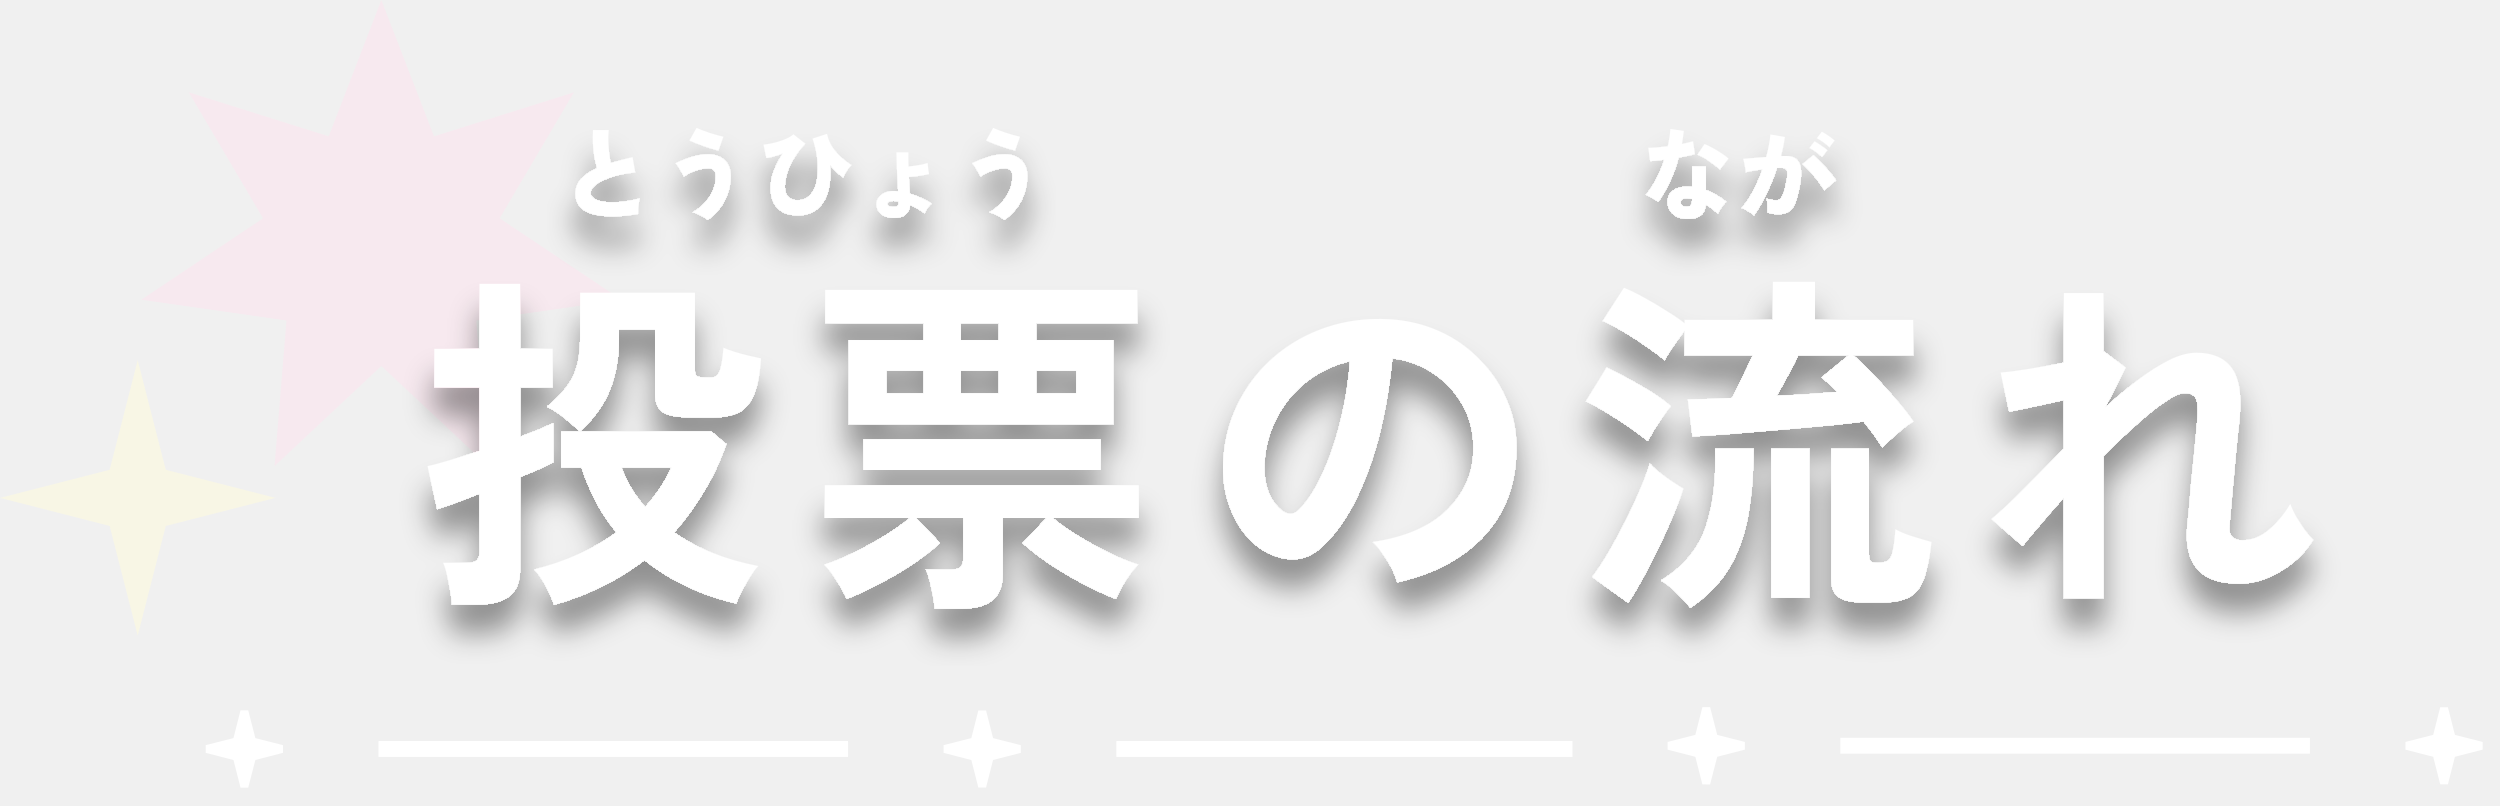
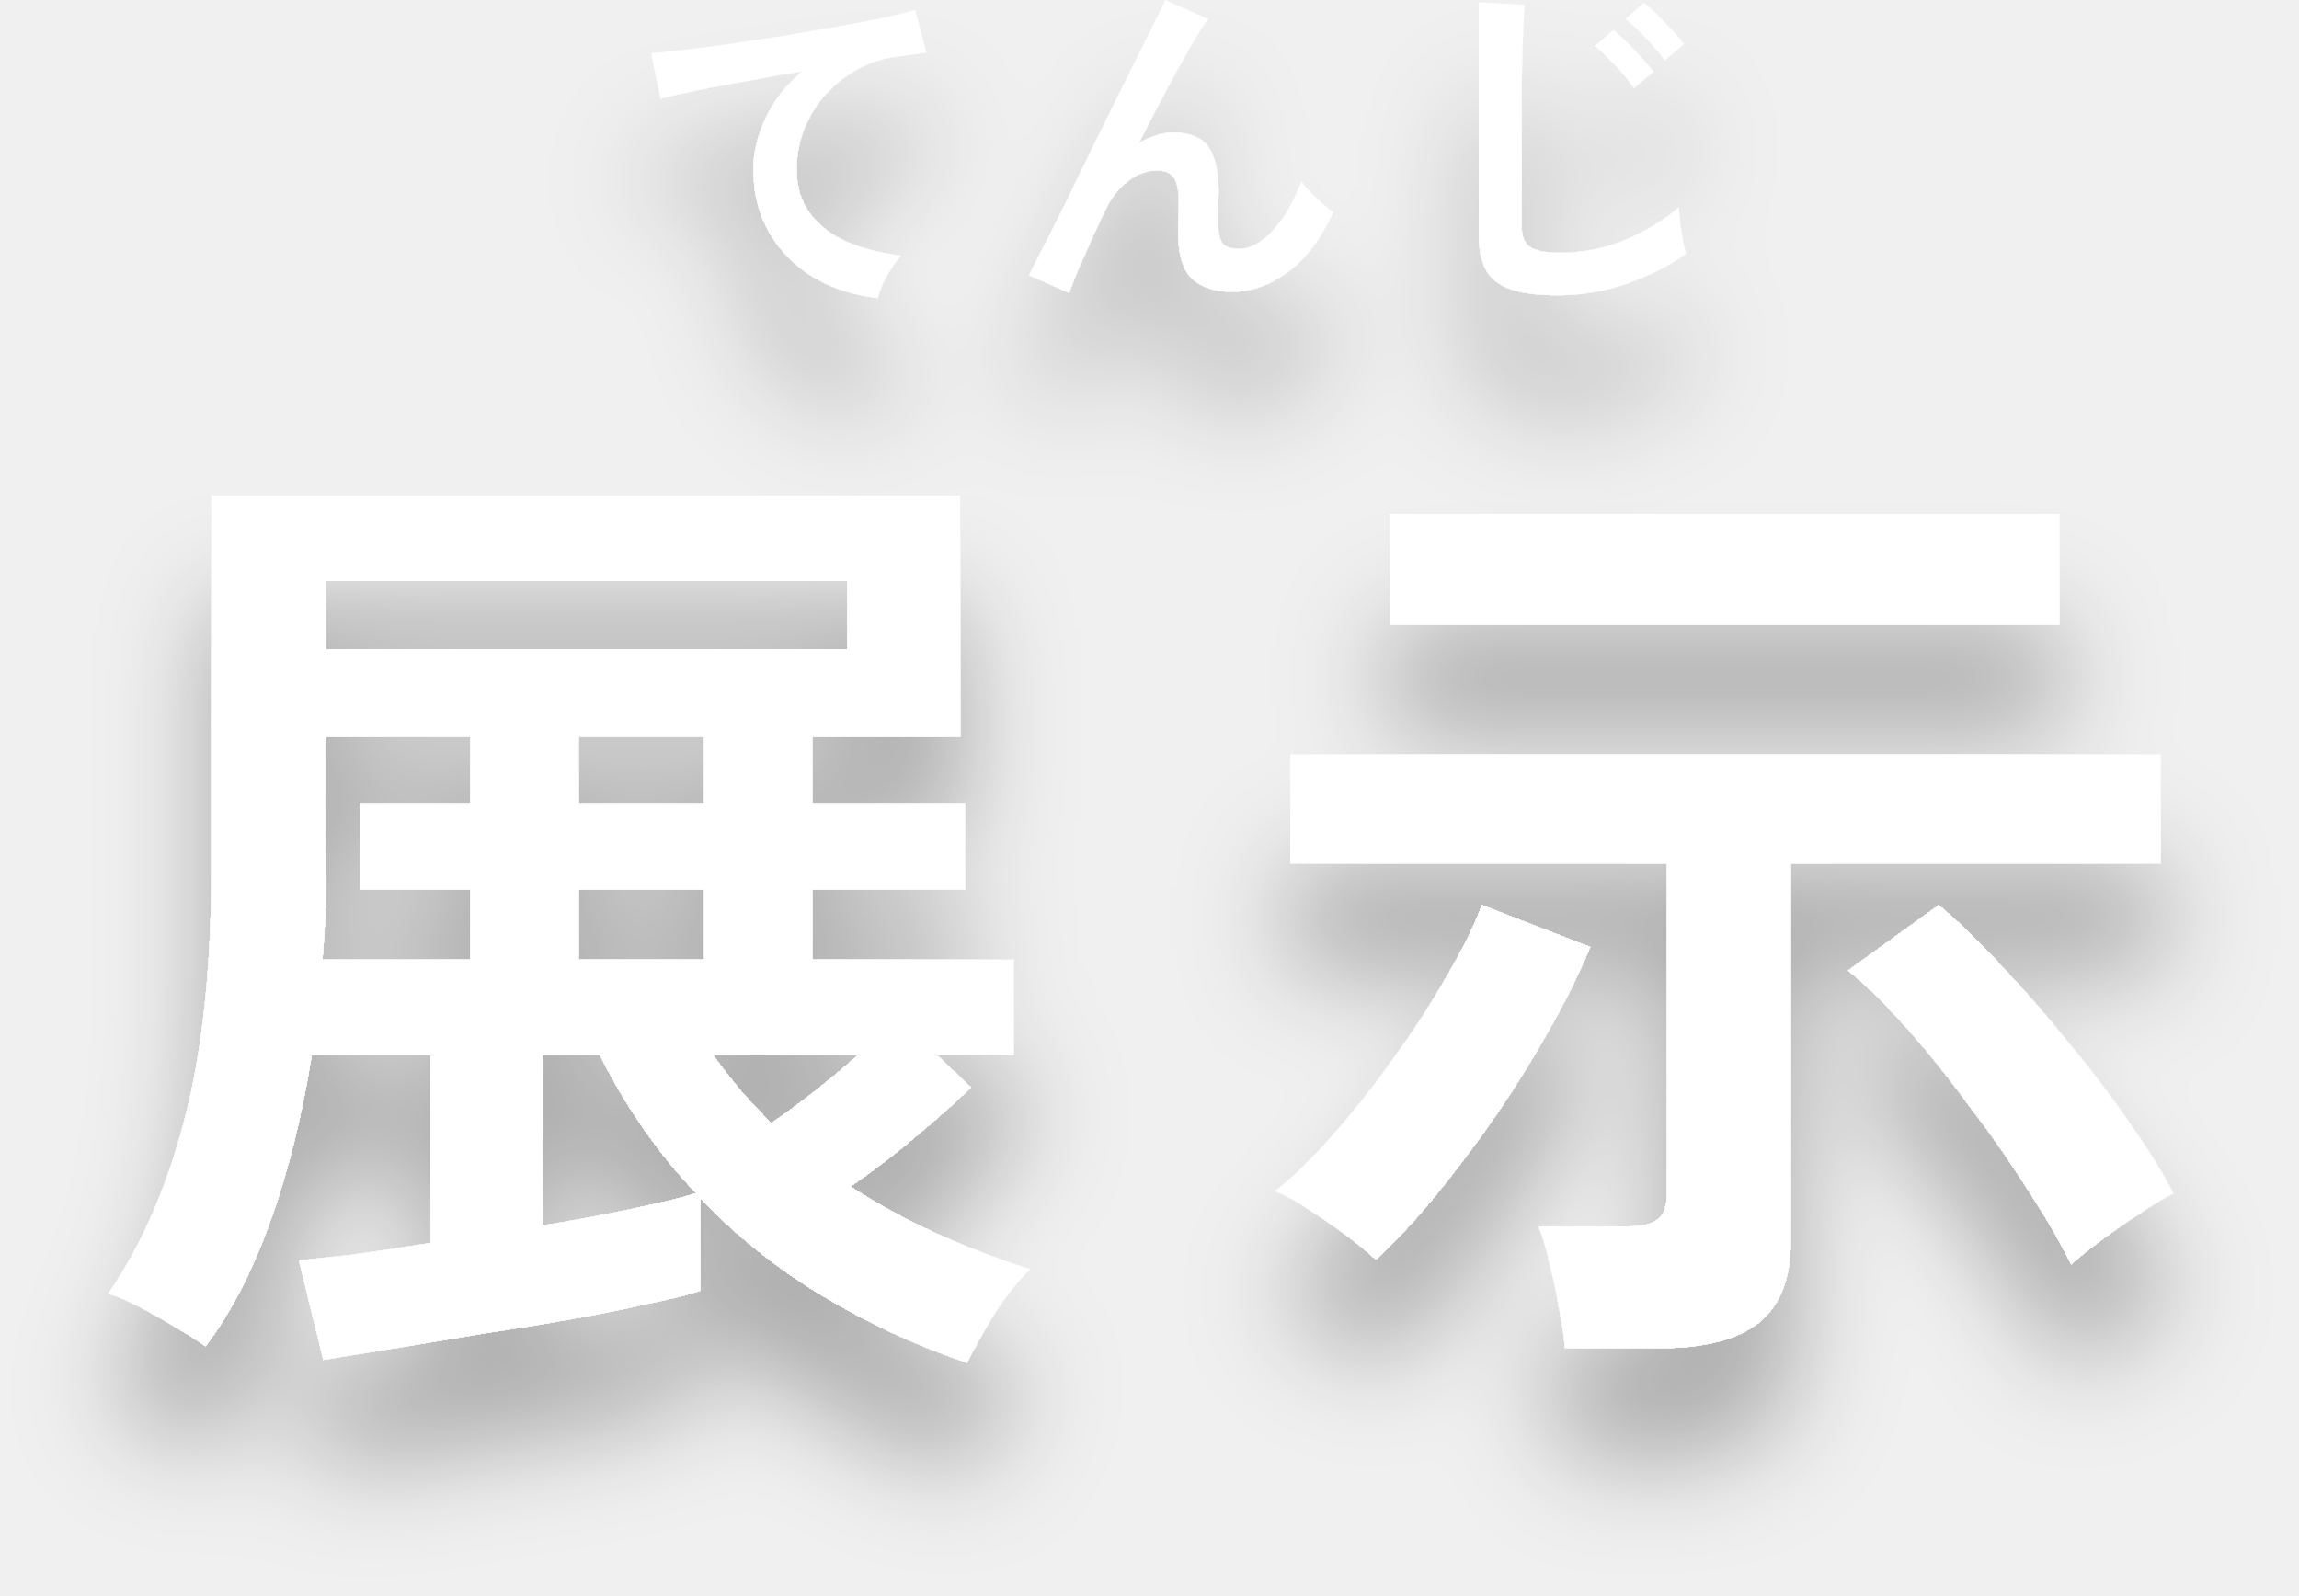
- <svg xmlns="http://www.w3.org/2000/svg" width="354" height="114" viewBox="0 0 354 114" fill="none">
-   <path d="M54 0L61.455 19.307L81.269 13.074L70.752 30.911L88 42.447L67.434 45.387L69.134 66L54 51.824L38.871 66L40.566 45.387L20 42.447L37.248 30.911L26.735 13.074L46.545 19.307L54 0Z" fill="#F7E9EF" />
-   <path d="M19.5 51L23.473 66.525L39 70.5L23.473 74.475L19.5 90L15.525 74.475L0 70.5L15.525 66.525L19.5 51Z" fill="#F8F6E5" />
+ <svg xmlns="http://www.w3.org/2000/svg" width="85" height="59" viewBox="0 0 85 59" fill="none">
  <g filter="url(#filter0_d_0_1)">
-     <path d="M78.45 85.65C78.217 84.883 77.817 83.983 77.25 82.95C76.717 81.95 76.183 81.183 75.65 80.65C80.217 79.45 84.1 77.7 87.3 75.4C86.167 74.033 85.183 72.567 84.35 71C83.55 69.433 82.883 67.833 82.35 66.2H79.45V61.1H82.1C81.533 60.533 80.833 59.917 80 59.25C79.2 58.583 78.35 58.033 77.45 57.6C78.517 56.7 79.4 55.817 80.1 54.95C80.8 54.083 81.317 53.083 81.65 51.95C81.983 50.783 82.15 49.317 82.15 47.55V41.45H98.4V52.4C98.4 52.8 98.483 53.083 98.65 53.25C98.85 53.383 99.233 53.45 99.8 53.45H100.7C101.233 53.45 101.617 53.183 101.85 52.65C102.117 52.117 102.317 50.983 102.45 49.25C102.817 49.417 103.317 49.6 103.95 49.8C104.583 50 105.25 50.183 105.95 50.35C106.65 50.517 107.25 50.65 107.75 50.75C107.583 53.15 107.217 54.95 106.65 56.15C106.083 57.317 105.333 58.1 104.4 58.5C103.5 58.9 102.4 59.1 101.1 59.1H97.85C95.917 59.1 94.583 58.85 93.85 58.35C93.117 57.817 92.75 56.983 92.75 55.85V46.65H87.65V47.95C87.65 50.683 87.217 53.117 86.35 55.25C85.483 57.383 84.067 59.333 82.1 61.1H100.7L102.85 62.9C101.983 65.333 100.917 67.583 99.65 69.65C98.417 71.717 97.017 73.633 95.45 75.4C98.717 77.667 102.683 79.25 107.35 80.15C106.983 80.55 106.583 81.083 106.15 81.75C105.75 82.417 105.367 83.083 105 83.75C104.667 84.417 104.417 84.983 104.25 85.45C101.65 84.85 99.267 84.017 97.1 82.95C94.933 81.917 92.983 80.7 91.25 79.3C89.417 80.733 87.433 81.967 85.3 83C83.167 84.067 80.883 84.95 78.45 85.65ZM64 85.6C63.967 85.067 63.883 84.417 63.75 83.65C63.617 82.883 63.467 82.133 63.3 81.4C63.133 80.667 62.95 80.1 62.75 79.7H66.05C66.717 79.7 67.183 79.6 67.45 79.4C67.75 79.167 67.9 78.733 67.9 78.1V69.9C66.567 70.433 65.35 70.9 64.25 71.3C63.15 71.667 62.367 71.933 61.9 72.1L60.55 66C61.383 65.833 62.45 65.55 63.75 65.15C65.083 64.75 66.467 64.317 67.9 63.85V54.85H61.5V49.4H67.9V40.2H73.65V49.4H78.25V54.85H73.65V61.85C74.617 61.483 75.517 61.133 76.35 60.8C77.183 60.433 77.85 60.133 78.35 59.9V65.45C77.95 65.683 77.333 65.983 76.5 66.35C75.667 66.717 74.717 67.117 73.65 67.55V80.65C73.65 82.383 73.15 83.633 72.15 84.4C71.183 85.2 69.683 85.6 67.65 85.6H64ZM91.35 71.8C92.883 70.133 94.133 68.267 95.1 66.2H88C88.733 68.233 89.85 70.1 91.35 71.8ZM120.2 60.05V48.15H130.8V45.75H116.85V41.05H161.05V45.75H146.7V48.15H157.65V60.05H120.2ZM132.35 86.2C132.317 85.7 132.233 85.083 132.1 84.35C131.967 83.65 131.817 82.95 131.65 82.25C131.483 81.583 131.3 81.05 131.1 80.65H134.55C135.217 80.65 135.683 80.55 135.95 80.35C136.25 80.117 136.4 79.683 136.4 79.05V73.35H129.7L133.1 76.9C132 77.9 130.7 78.9 129.2 79.9C127.7 80.9 126.133 81.817 124.5 82.65C122.9 83.517 121.367 84.233 119.9 84.8C119.567 84.033 119.083 83.167 118.45 82.2C117.85 81.233 117.267 80.483 116.7 79.95C118 79.55 119.4 78.983 120.9 78.25C122.433 77.517 123.9 76.717 125.3 75.85C126.7 74.983 127.883 74.15 128.85 73.35H116.8V68.7H161.25V73.35H149.05C150.017 74.15 151.2 74.983 152.6 75.85C154 76.717 155.45 77.517 156.95 78.25C158.483 78.983 159.9 79.55 161.2 79.95C160.633 80.483 160.033 81.233 159.4 82.2C158.8 83.167 158.333 84.033 158 84.8C156.533 84.233 154.983 83.517 153.35 82.65C151.75 81.817 150.2 80.9 148.7 79.9C147.2 78.9 145.9 77.9 144.8 76.9L148.2 73.35H142V81.25C142 82.983 141.5 84.233 140.5 85C139.533 85.8 138.05 86.2 136.05 86.2H132.35ZM122.25 66.55V62.2H155.85V66.55H122.25ZM146.7 55.7H152.4V52.5H146.7V55.7ZM136.05 55.7H141.45V52.5H136.05V55.7ZM125.5 55.7H130.8V52.5H125.5V55.7ZM136.05 48.15H141.45V45.75H136.05V48.15ZM197.85 82.45C197.717 81.917 197.467 81.283 197.1 80.55C196.733 79.817 196.3 79.117 195.8 78.45C195.333 77.75 194.867 77.183 194.4 76.75C198.967 76.05 202.433 74.567 204.8 72.3C207.2 70 208.467 67.3 208.6 64.2C208.733 61.733 208.283 59.533 207.25 57.6C206.217 55.667 204.8 54.1 203 52.9C201.233 51.7 199.283 50.983 197.15 50.75C196.883 53.85 196.383 57.017 195.65 60.25C194.917 63.483 193.917 66.517 192.65 69.35C191.417 72.183 189.9 74.583 188.1 76.55C186.733 78.017 185.4 78.867 184.1 79.1C182.833 79.333 181.483 79.15 180.05 78.55C178.65 77.95 177.417 77 176.35 75.7C175.283 74.4 174.467 72.867 173.9 71.1C173.333 69.3 173.1 67.383 173.2 65.35C173.367 62.317 174.083 59.55 175.35 57.05C176.617 54.517 178.317 52.333 180.45 50.5C182.583 48.667 185.033 47.283 187.8 46.35C190.567 45.417 193.517 45.033 196.65 45.2C199.183 45.333 201.567 45.9 203.8 46.9C206.033 47.9 207.983 49.283 209.65 51.05C211.35 52.783 212.65 54.8 213.55 57.1C214.483 59.4 214.867 61.917 214.7 64.65C214.467 69.217 212.867 73.05 209.9 76.15C206.933 79.217 202.917 81.317 197.85 82.45ZM181.6 72.35C181.967 72.617 182.35 72.75 182.75 72.75C183.15 72.75 183.55 72.55 183.95 72.15C185.15 70.95 186.25 69.25 187.25 67.05C188.283 64.85 189.133 62.367 189.8 59.6C190.5 56.833 190.95 54.017 191.15 51.15C188.85 51.683 186.8 52.65 185 54.05C183.233 55.45 181.833 57.15 180.8 59.15C179.767 61.117 179.183 63.283 179.05 65.65C178.983 67.217 179.183 68.583 179.65 69.75C180.15 70.883 180.8 71.75 181.6 72.35ZM266.55 63.35C265.883 62.283 265 61.067 263.9 59.7C262.767 59.833 261.317 60 259.55 60.2C257.817 60.367 255.95 60.533 253.95 60.7C251.95 60.867 249.983 61.033 248.05 61.2C246.15 61.367 244.45 61.5 242.95 61.6C241.45 61.7 240.35 61.767 239.65 61.8L239 56.55C239.667 56.55 240.533 56.533 241.6 56.5C242.7 56.467 243.917 56.417 245.25 56.35C245.717 55.45 246.217 54.45 246.75 53.35C247.317 52.25 247.8 51.233 248.2 50.3H238.55V46.8C238.117 47.4 237.583 48.133 236.95 49C236.35 49.867 235.933 50.533 235.7 51C235.1 50.467 234.267 49.833 233.2 49.1C232.167 48.367 231.083 47.667 229.95 47C228.817 46.333 227.817 45.817 226.95 45.45L229.95 40.75C230.783 41.083 231.733 41.55 232.8 42.15C233.9 42.75 234.967 43.383 236 44.05C237.033 44.683 237.883 45.267 238.55 45.8V45.3H251.05V39.9H257V45.3H270.9V50.3H262.4C263.333 51.1 264.333 52.067 265.4 53.2C266.5 54.333 267.55 55.483 268.55 56.65C269.55 57.783 270.35 58.8 270.95 59.7C270.317 60.033 269.567 60.583 268.7 61.35C267.833 62.083 267.117 62.75 266.55 63.35ZM263.8 85.3C262.2 85.3 261.05 85.05 260.35 84.55C259.65 84.083 259.3 83.2 259.3 81.9V63.55H264.65V78.6C264.65 79.033 264.733 79.333 264.9 79.5C265.067 79.633 265.367 79.7 265.8 79.7C266.467 79.7 266.967 79.6 267.3 79.4C267.633 79.2 267.867 78.767 268 78.1C268.167 77.4 268.3 76.35 268.4 74.95C268.967 75.283 269.767 75.617 270.8 75.95C271.867 76.283 272.767 76.55 273.5 76.75C273.233 79.017 272.867 80.767 272.4 82C271.933 83.233 271.25 84.083 270.35 84.55C269.45 85.05 268.2 85.3 266.6 85.3H263.8ZM239.35 86.05C238.817 85.383 238.167 84.683 237.4 83.95C236.667 83.217 235.933 82.633 235.2 82.2C238.333 80.267 240.433 77.767 241.5 74.7C242.567 71.6 243.017 67.883 242.85 63.55H248.3C248.3 67.183 248.033 70.417 247.5 73.25C246.967 76.05 246.05 78.5 244.75 80.6C243.45 82.7 241.65 84.517 239.35 86.05ZM250.8 84.65V63.55H256.2V84.65H250.8ZM230.55 85.35L225.45 81.7C226.217 80.7 227 79.517 227.8 78.15C228.6 76.783 229.367 75.367 230.1 73.9C230.867 72.4 231.55 70.933 232.15 69.5C232.783 68.067 233.267 66.783 233.6 65.65C233.867 65.95 234.283 66.333 234.85 66.8C235.45 67.267 236.067 67.717 236.7 68.15C237.367 68.583 237.917 68.933 238.35 69.2C237.983 70.367 237.483 71.683 236.85 73.15C236.25 74.583 235.583 76.05 234.85 77.55C234.117 79.05 233.383 80.483 232.65 81.85C231.917 83.183 231.217 84.35 230.55 85.35ZM233.3 62.45C232.7 61.917 231.867 61.283 230.8 60.55C229.767 59.817 228.683 59.117 227.55 58.45C226.417 57.75 225.417 57.217 224.55 56.85L227.5 52.05C228.967 52.75 230.567 53.6 232.3 54.6C234.033 55.567 235.467 56.533 236.6 57.5C236.333 57.8 235.967 58.283 235.5 58.95C235.067 59.583 234.633 60.233 234.2 60.9C233.8 61.567 233.5 62.083 233.3 62.45ZM251.55 56.05C253.117 55.983 254.633 55.9 256.1 55.8C257.567 55.7 258.917 55.6 260.15 55.5C259.35 54.667 258.617 53.983 257.95 53.45L261.8 50.3H254.65C254.317 51.033 253.85 51.933 253.25 53C252.683 54.067 252.117 55.083 251.55 56.05ZM292.25 84.7V70.45C291.017 71.817 289.883 73.117 288.85 74.35C287.817 75.55 287 76.533 286.4 77.3L282 73.5C283.4 72.333 284.967 70.867 286.7 69.1C288.467 67.3 290.317 65.433 292.25 63.5V56.65C290.783 56.983 289.333 57.3 287.9 57.6C286.5 57.9 285.367 58.133 284.5 58.3L283.3 52.75C284.267 52.683 285.583 52.517 287.25 52.25C288.95 51.983 290.617 51.683 292.25 51.35V41.5H297.85V49.85L297.95 49.8L301 52.05L298.1 57.7C299.667 56.267 301.217 54.967 302.75 53.8C304.283 52.633 305.75 51.7 307.15 51C308.55 50.3 309.833 49.95 311 49.95C313.3 49.95 314.967 50.667 316 52.1C317.033 53.5 317.417 55.767 317.15 58.9C317.117 59.433 317.033 60.233 316.9 61.3C316.8 62.333 316.683 63.5 316.55 64.8C316.45 66.1 316.333 67.4 316.2 68.7C316.1 69.967 316 71.117 315.9 72.15C315.8 73.15 315.733 73.883 315.7 74.35C315.533 75.783 316.133 76.5 317.5 76.5C318.867 76.5 320.133 76 321.3 75C322.467 74 323.467 72.783 324.3 71.35C324.467 71.817 324.733 72.4 325.1 73.1C325.5 73.767 325.917 74.417 326.35 75.05C326.817 75.65 327.217 76.117 327.55 76.45C326.783 77.683 325.817 78.767 324.65 79.7C323.483 80.633 322.233 81.367 320.9 81.9C319.6 82.4 318.317 82.65 317.05 82.65C311.683 82.65 309.233 79.95 309.7 74.55C309.767 74.017 309.85 73.217 309.95 72.15C310.05 71.05 310.15 69.85 310.25 68.55C310.383 67.217 310.517 65.9 310.65 64.6C310.783 63.267 310.9 62.083 311 61.05C311.1 59.983 311.167 59.217 311.2 58.75C311.267 57.617 311.167 56.817 310.9 56.35C310.633 55.883 310.117 55.65 309.35 55.65C308.683 55.65 307.75 56.067 306.55 56.9C305.35 57.7 304 58.783 302.5 60.15C301 61.483 299.45 62.95 297.85 64.55V84.7H292.25Z" fill="white" />
+     <path d="M32.457 11.024C31.556 10.92 30.758 10.66 30.065 10.244C29.372 9.819 28.83 9.269 28.44 8.593C28.05 7.908 27.855 7.133 27.855 6.266C27.855 5.642 28.007 5.009 28.31 4.368C28.613 3.718 29.06 3.142 29.649 2.639C28.956 2.752 28.267 2.873 27.582 3.003C26.897 3.124 26.273 3.241 25.71 3.354C25.155 3.467 24.726 3.566 24.423 3.653L24.072 1.963C24.358 1.946 24.752 1.907 25.255 1.846C25.766 1.785 26.338 1.712 26.971 1.625C27.612 1.53 28.271 1.43 28.947 1.326C29.632 1.213 30.29 1.101 30.923 0.988C31.564 0.875 32.136 0.767 32.639 0.663C33.15 0.55 33.549 0.451 33.835 0.364L34.251 1.95C34.121 1.959 33.956 1.98 33.757 2.015C33.566 2.041 33.345 2.071 33.094 2.106C32.626 2.167 32.171 2.314 31.729 2.548C31.296 2.782 30.906 3.085 30.559 3.458C30.221 3.822 29.952 4.242 29.753 4.719C29.554 5.196 29.454 5.711 29.454 6.266C29.454 6.925 29.623 7.475 29.961 7.917C30.299 8.359 30.758 8.706 31.339 8.957C31.928 9.2 32.587 9.364 33.315 9.451C33.185 9.59 33.059 9.759 32.938 9.958C32.817 10.149 32.713 10.339 32.626 10.53C32.539 10.729 32.483 10.894 32.457 11.024ZM39.529 10.829L38.047 10.179C38.134 10.014 38.277 9.733 38.476 9.334C38.684 8.927 38.927 8.446 39.204 7.891C39.481 7.336 39.772 6.743 40.075 6.11C40.387 5.469 40.699 4.832 41.011 4.199C41.332 3.558 41.631 2.955 41.908 2.392C42.185 1.829 42.428 1.339 42.636 0.923C42.844 0.498 42.996 0.191 43.091 8.96454e-05L44.664 0.702C44.491 0.945 44.265 1.304 43.988 1.781C43.711 2.258 43.407 2.804 43.078 3.419C42.757 4.026 42.428 4.658 42.09 5.317C42.289 5.187 42.497 5.087 42.714 5.018C42.931 4.94 43.147 4.901 43.364 4.901C43.988 4.901 44.426 5.079 44.677 5.434C44.928 5.789 45.054 6.34 45.054 7.085C45.054 7.198 45.05 7.358 45.041 7.566C45.032 7.765 45.028 7.926 45.028 8.047C45.028 8.524 45.08 8.836 45.184 8.983C45.288 9.13 45.496 9.204 45.808 9.204C46.233 9.204 46.653 8.974 47.069 8.515C47.494 8.056 47.84 7.453 48.109 6.708C48.256 6.899 48.447 7.107 48.681 7.332C48.924 7.557 49.127 7.731 49.292 7.852C48.841 8.84 48.282 9.577 47.615 10.062C46.956 10.547 46.272 10.79 45.561 10.79C44.928 10.79 44.434 10.63 44.079 10.309C43.732 9.988 43.559 9.399 43.559 8.541C43.559 8.428 43.563 8.264 43.572 8.047C43.581 7.83 43.585 7.653 43.585 7.514C43.585 7.055 43.524 6.738 43.403 6.565C43.282 6.392 43.074 6.305 42.779 6.305C42.389 6.305 42.021 6.444 41.674 6.721C41.336 6.99 41.063 7.345 40.855 7.787C40.534 8.463 40.257 9.07 40.023 9.607C39.789 10.136 39.624 10.543 39.529 10.829ZM57.586 10.92C56.893 10.92 56.329 10.851 55.896 10.712C55.471 10.573 55.159 10.339 54.96 10.01C54.769 9.681 54.674 9.234 54.674 8.671V0.078L56.377 0.182C56.36 0.329 56.342 0.576 56.325 0.923C56.308 1.27 56.295 1.642 56.286 2.041C56.277 2.362 56.269 2.713 56.26 3.094C56.26 3.475 56.26 3.896 56.26 4.355V8.359C56.26 8.74 56.364 9 56.572 9.139C56.789 9.278 57.161 9.347 57.69 9.347C58.539 9.347 59.341 9.187 60.095 8.866C60.858 8.545 61.516 8.147 62.071 7.67C62.08 7.835 62.097 8.034 62.123 8.268C62.158 8.493 62.192 8.71 62.227 8.918C62.27 9.117 62.305 9.273 62.331 9.386C61.707 9.837 60.979 10.205 60.147 10.491C59.324 10.777 58.47 10.92 57.586 10.92ZM60.407 3.263C60.234 2.994 60.004 2.713 59.718 2.418C59.441 2.123 59.189 1.885 58.964 1.703L59.653 1.105C59.783 1.209 59.943 1.356 60.134 1.547C60.333 1.738 60.524 1.937 60.706 2.145C60.888 2.344 61.031 2.513 61.135 2.652L60.407 3.263ZM61.551 2.236C61.369 1.976 61.135 1.699 60.849 1.404C60.572 1.109 60.32 0.875 60.095 0.702L60.771 0.104C60.91 0.199 61.074 0.342 61.265 0.533C61.456 0.724 61.642 0.919 61.824 1.118C62.015 1.317 62.162 1.486 62.266 1.625L61.551 2.236Z" fill="white" />
  </g>
-   <path d="M242.616 104.2L242.699 104.522L243.021 104.604L246.936 105.602L243.02 106.616L242.699 106.699L242.616 107.02L241.602 110.936L240.604 107.021L240.522 106.699L240.2 106.616L236.27 105.603L240.198 104.605L240.522 104.522L240.605 104.198L241.603 100.27L242.616 104.2Z" fill="white" stroke="white" stroke-width="1.125" />
-   <path d="M347.072 104.198L347.155 104.522L347.479 104.605L351.407 105.603L347.477 106.616L347.155 106.699L347.072 107.021L346.079 110.919L345.085 107.021L345.002 106.699L344.68 106.616L340.75 105.603L344.678 104.605L345.002 104.522L345.085 104.198L346.079 100.285L347.072 104.198Z" fill="white" stroke="white" stroke-width="1.125" />
-   <path d="M260.595 105.598H327.082" stroke="white" stroke-width="2.25" stroke-miterlimit="10" />
-   <path d="M35.616 104.656L35.699 104.978L36.022 105.06L39.935 106.057L36.02 107.072L35.699 107.155L35.616 107.475L34.602 111.391L33.605 107.477L33.523 107.155L33.2 107.072L29.27 106.058L33.198 105.061L33.523 104.978L33.605 104.654L34.602 100.725L35.616 104.656Z" fill="white" stroke="white" stroke-width="1.125" />
-   <path d="M140.072 104.655L140.155 104.979L140.479 105.062L144.407 106.059L140.477 107.073L140.155 107.156L140.072 107.478L139.079 111.375L138.085 107.478L138.002 107.156L137.68 107.073L133.75 106.059L137.678 105.062L138.002 104.979L138.085 104.655L139.079 100.741L140.072 104.655Z" fill="white" stroke="white" stroke-width="1.125" />
-   <path d="M158.075 106.055H222.663" stroke="white" stroke-width="2.25" stroke-miterlimit="10" />
-   <path d="M53.595 106.055H120.082" stroke="white" stroke-width="2.25" stroke-miterlimit="10" />
  <g filter="url(#filter1_d_0_1)">
-     <path d="M90.34 30.308C89.416 30.467 88.52 30.569 87.652 30.616C86.784 30.663 85.977 30.644 85.23 30.56C84.483 30.476 83.83 30.313 83.27 30.07C82.71 29.827 82.271 29.491 81.954 29.062C81.637 28.633 81.478 28.101 81.478 27.466C81.478 26.607 81.749 25.889 82.29 25.31C82.841 24.731 83.597 24.232 84.558 23.812C84.418 23.392 84.292 22.883 84.18 22.286C84.077 21.689 84.007 21.054 83.97 20.382C83.933 19.71 83.933 19.057 83.97 18.422H86.196C86.14 18.907 86.117 19.435 86.126 20.004C86.145 20.573 86.187 21.133 86.252 21.684C86.317 22.225 86.392 22.697 86.476 23.098C86.943 22.949 87.433 22.809 87.946 22.678C88.469 22.538 89.01 22.398 89.57 22.258L89.934 24.414C89.141 24.489 88.366 24.615 87.61 24.792C86.863 24.969 86.187 25.189 85.58 25.45C84.983 25.702 84.507 25.991 84.152 26.318C83.797 26.635 83.62 26.971 83.62 27.326C83.62 27.662 83.802 27.942 84.166 28.166C84.539 28.381 85.048 28.525 85.692 28.6C86.345 28.675 87.092 28.67 87.932 28.586C88.781 28.502 89.677 28.334 90.62 28.082C90.555 28.269 90.499 28.497 90.452 28.768C90.405 29.039 90.373 29.309 90.354 29.58C90.335 29.851 90.331 30.093 90.34 30.308ZM100.196 31.148C100.056 31.008 99.86 30.863 99.608 30.714C99.356 30.574 99.09 30.443 98.81 30.322C98.539 30.201 98.287 30.117 98.054 30.07C98.661 29.743 99.211 29.323 99.706 28.81C100.21 28.297 100.611 27.713 100.91 27.06C101.209 26.407 101.358 25.702 101.358 24.946C101.358 24.563 101.265 24.283 101.078 24.106C100.901 23.919 100.649 23.826 100.322 23.826C99.911 23.826 99.487 23.882 99.048 23.994C98.619 24.106 98.213 24.251 97.83 24.428C97.447 24.605 97.116 24.797 96.836 25.002C96.78 24.853 96.677 24.657 96.528 24.414C96.388 24.162 96.239 23.915 96.08 23.672C95.921 23.42 95.777 23.233 95.646 23.112C96.355 22.776 97.102 22.482 97.886 22.23C98.679 21.978 99.491 21.852 100.322 21.852C101.265 21.852 102.025 22.123 102.604 22.664C103.183 23.205 103.472 23.966 103.472 24.946C103.472 25.833 103.327 26.668 103.038 27.452C102.758 28.236 102.371 28.941 101.876 29.566C101.391 30.191 100.831 30.719 100.196 31.148ZM101.722 21.306C101.479 21.25 101.171 21.166 100.798 21.054C100.434 20.942 100.047 20.816 99.636 20.676C99.235 20.536 98.857 20.396 98.502 20.256C98.147 20.116 97.863 19.995 97.648 19.892L98.628 18.114C98.805 18.198 99.053 18.301 99.37 18.422C99.687 18.543 100.037 18.669 100.42 18.8C100.803 18.921 101.171 19.033 101.526 19.136C101.881 19.239 102.179 19.313 102.422 19.36L101.722 21.306ZM112.95 30.504C111.718 30.504 110.771 30.163 110.108 29.482C109.445 28.801 109.114 27.825 109.114 26.556C109.114 25.753 109.277 24.937 109.604 24.106C109.94 23.275 110.355 22.477 110.85 21.712C110.439 21.88 110.029 22.02 109.618 22.132C109.217 22.244 108.853 22.323 108.526 22.37L108.12 20.48C108.475 20.452 108.867 20.391 109.296 20.298C109.735 20.205 110.159 20.088 110.57 19.948C110.99 19.799 111.359 19.645 111.676 19.486C111.993 19.318 112.213 19.159 112.334 19.01L114.028 20.354C113.403 20.998 112.875 21.675 112.446 22.384C112.017 23.084 111.69 23.779 111.466 24.47C111.251 25.161 111.144 25.814 111.144 26.43C111.144 27.111 111.307 27.601 111.634 27.9C111.961 28.199 112.399 28.348 112.95 28.348C113.538 28.348 114.033 28.189 114.434 27.872C114.845 27.545 115.162 27.097 115.386 26.528C115.61 25.959 115.745 25.305 115.792 24.568C115.848 23.821 115.815 23.028 115.694 22.188C115.573 21.339 115.363 20.485 115.064 19.626L117.108 18.954C117.248 19.663 117.509 20.303 117.892 20.872C118.275 21.432 118.709 21.922 119.194 22.342C119.679 22.762 120.137 23.112 120.566 23.392C120.417 23.513 120.263 23.681 120.104 23.896C119.955 24.101 119.815 24.316 119.684 24.54C119.563 24.764 119.474 24.96 119.418 25.128C119.129 24.941 118.821 24.699 118.494 24.4C118.177 24.101 117.855 23.747 117.528 23.336C117.659 24.745 117.57 25.991 117.262 27.074C116.963 28.147 116.455 28.987 115.736 29.594C115.017 30.201 114.089 30.504 112.95 30.504ZM126.348 30.854C125.648 30.826 125.097 30.625 124.696 30.252C124.304 29.888 124.108 29.445 124.108 28.922C124.108 28.549 124.22 28.217 124.444 27.928C124.668 27.639 124.976 27.415 125.368 27.256C125.769 27.097 126.227 27.032 126.74 27.06C126.815 27.069 126.889 27.079 126.964 27.088C127.039 27.088 127.109 27.093 127.174 27.102C127.155 26.645 127.132 26.159 127.104 25.646C127.076 25.123 127.048 24.61 127.02 24.106C127.001 23.593 126.983 23.117 126.964 22.678C126.945 22.239 126.936 21.871 126.936 21.572H128.63C128.621 21.787 128.616 22.071 128.616 22.426C128.616 22.781 128.621 23.168 128.63 23.588C128.919 23.56 129.232 23.523 129.568 23.476C129.904 23.429 130.231 23.373 130.548 23.308C130.865 23.233 131.136 23.159 131.36 23.084C131.36 23.196 131.369 23.355 131.388 23.56C131.407 23.765 131.43 23.966 131.458 24.162C131.486 24.358 131.514 24.512 131.542 24.624C131.327 24.689 131.057 24.75 130.73 24.806C130.403 24.862 130.058 24.913 129.694 24.96C129.339 24.997 129.008 25.025 128.7 25.044C128.719 25.473 128.737 25.893 128.756 26.304C128.784 26.705 128.807 27.079 128.826 27.424C129.423 27.592 129.979 27.802 130.492 28.054C131.015 28.297 131.495 28.549 131.934 28.81C131.813 28.903 131.677 29.039 131.528 29.216C131.388 29.393 131.262 29.575 131.15 29.762C131.038 29.939 130.959 30.084 130.912 30.196C130.604 29.963 130.277 29.748 129.932 29.552C129.587 29.347 129.237 29.169 128.882 29.02C128.845 29.589 128.625 30.042 128.224 30.378C127.832 30.723 127.207 30.882 126.348 30.854ZM126.39 29.3C126.698 29.328 126.917 29.295 127.048 29.202C127.179 29.109 127.244 28.964 127.244 28.768C127.244 28.731 127.239 28.693 127.23 28.656C127.23 28.609 127.23 28.563 127.23 28.516C127.109 28.497 126.987 28.483 126.866 28.474C126.745 28.465 126.628 28.46 126.516 28.46C126.227 28.46 126.012 28.488 125.872 28.544C125.732 28.6 125.662 28.703 125.662 28.852C125.662 29.001 125.718 29.109 125.83 29.174C125.951 29.23 126.138 29.272 126.39 29.3ZM142.196 31.148C142.056 31.008 141.86 30.863 141.608 30.714C141.356 30.574 141.09 30.443 140.81 30.322C140.539 30.201 140.287 30.117 140.054 30.07C140.661 29.743 141.211 29.323 141.706 28.81C142.21 28.297 142.611 27.713 142.91 27.06C143.209 26.407 143.358 25.702 143.358 24.946C143.358 24.563 143.265 24.283 143.078 24.106C142.901 23.919 142.649 23.826 142.322 23.826C141.911 23.826 141.487 23.882 141.048 23.994C140.619 24.106 140.213 24.251 139.83 24.428C139.447 24.605 139.116 24.797 138.836 25.002C138.78 24.853 138.677 24.657 138.528 24.414C138.388 24.162 138.239 23.915 138.08 23.672C137.921 23.42 137.777 23.233 137.646 23.112C138.355 22.776 139.102 22.482 139.886 22.23C140.679 21.978 141.491 21.852 142.322 21.852C143.265 21.852 144.025 22.123 144.604 22.664C145.183 23.205 145.472 23.966 145.472 24.946C145.472 25.833 145.327 26.668 145.038 27.452C144.758 28.236 144.371 28.941 143.876 29.566C143.391 30.191 142.831 30.719 142.196 31.148ZM143.722 21.306C143.479 21.25 143.171 21.166 142.798 21.054C142.434 20.942 142.047 20.816 141.636 20.676C141.235 20.536 140.857 20.396 140.502 20.256C140.147 20.116 139.863 19.995 139.648 19.892L140.628 18.114C140.805 18.198 141.053 18.301 141.37 18.422C141.687 18.543 142.037 18.669 142.42 18.8C142.803 18.921 143.171 19.033 143.526 19.136C143.881 19.239 144.179 19.313 144.422 19.36L143.722 21.306Z" fill="white" />
-   </g>
-   <g filter="url(#filter2_d_0_1)">
-     <path d="M238.636 30.98C238.123 30.943 237.675 30.812 237.292 30.588C236.909 30.373 236.615 30.084 236.41 29.72C236.214 29.356 236.116 28.95 236.116 28.502C236.125 28.091 236.247 27.727 236.48 27.41C236.723 27.083 237.063 26.836 237.502 26.668C237.941 26.491 238.459 26.416 239.056 26.444C239.243 26.444 239.425 26.458 239.602 26.486V23.56H241.562V26.906C242.085 27.093 242.579 27.326 243.046 27.606C243.522 27.886 243.989 28.208 244.446 28.572C244.306 28.693 244.157 28.852 243.998 29.048C243.849 29.244 243.704 29.449 243.564 29.664C243.433 29.879 243.326 30.075 243.242 30.252C242.981 30.009 242.705 29.776 242.416 29.552C242.136 29.328 241.847 29.127 241.548 28.95C241.473 29.715 241.193 30.257 240.708 30.574C240.232 30.901 239.541 31.036 238.636 30.98ZM234.8 28.586C234.604 28.427 234.338 28.255 234.002 28.068C233.666 27.872 233.349 27.713 233.05 27.592C233.61 26.92 234.109 26.155 234.548 25.296C234.996 24.428 235.369 23.532 235.668 22.608C235.239 22.664 234.851 22.711 234.506 22.748C234.161 22.776 233.881 22.799 233.666 22.818L233.414 20.928C233.722 20.937 234.119 20.923 234.604 20.886C235.099 20.839 235.621 20.783 236.172 20.718C236.265 20.289 236.34 19.869 236.396 19.458C236.461 19.047 236.503 18.651 236.522 18.268L238.426 18.534C238.389 18.851 238.347 19.169 238.3 19.486C238.253 19.794 238.202 20.097 238.146 20.396C238.445 20.34 238.725 20.279 238.986 20.214C239.257 20.149 239.504 20.083 239.728 20.018L239.98 21.81C239.691 21.903 239.345 21.992 238.944 22.076C238.552 22.16 238.137 22.239 237.698 22.314C237.381 23.499 236.975 24.619 236.48 25.674C235.995 26.719 235.435 27.69 234.8 28.586ZM243.536 23.994C243.387 23.845 243.177 23.667 242.906 23.462C242.645 23.257 242.36 23.051 242.052 22.846C241.753 22.631 241.455 22.44 241.156 22.272C240.857 22.104 240.596 21.983 240.372 21.908L241.366 20.396C241.609 20.489 241.884 20.62 242.192 20.788C242.509 20.947 242.827 21.124 243.144 21.32C243.471 21.516 243.774 21.712 244.054 21.908C244.334 22.104 244.563 22.286 244.74 22.454L243.536 23.994ZM238.79 29.286C239.089 29.286 239.299 29.211 239.42 29.062C239.541 28.903 239.602 28.614 239.602 28.194V28.166C239.481 28.147 239.359 28.129 239.238 28.11C239.126 28.091 239.009 28.082 238.888 28.082C238.617 28.063 238.398 28.101 238.23 28.194C238.071 28.278 237.987 28.413 237.978 28.6C237.969 28.796 238.034 28.959 238.174 29.09C238.323 29.221 238.529 29.286 238.79 29.286ZM248.352 30.49C248.24 30.378 248.077 30.252 247.862 30.112C247.647 29.972 247.423 29.841 247.19 29.72C246.966 29.589 246.77 29.501 246.602 29.454C247.181 28.819 247.727 28.017 248.24 27.046C248.753 26.066 249.197 25.039 249.57 23.966C249.122 24.022 248.688 24.087 248.268 24.162C247.857 24.227 247.507 24.302 247.218 24.386C247.209 24.227 247.181 24.027 247.134 23.784C247.097 23.532 247.05 23.289 246.994 23.056C246.947 22.813 246.896 22.627 246.84 22.496C247.045 22.477 247.321 22.454 247.666 22.426C248.011 22.398 248.394 22.37 248.814 22.342C249.243 22.305 249.673 22.272 250.102 22.244C250.261 21.675 250.387 21.119 250.48 20.578C250.583 20.037 250.653 19.523 250.69 19.038L252.734 19.402C252.622 20.242 252.431 21.143 252.16 22.104C252.309 22.095 252.44 22.09 252.552 22.09C252.673 22.09 252.781 22.09 252.874 22.09C253.266 22.09 253.616 22.151 253.924 22.272C254.241 22.393 254.493 22.603 254.68 22.902C254.876 23.201 254.993 23.616 255.03 24.148C255.077 24.671 255.025 25.338 254.876 26.15C254.727 26.999 254.563 27.699 254.386 28.25C254.209 28.791 253.999 29.216 253.756 29.524C253.523 29.823 253.243 30.033 252.916 30.154C252.589 30.275 252.202 30.336 251.754 30.336C251.194 30.336 250.704 30.252 250.284 30.084C250.293 29.907 250.293 29.701 250.284 29.468C250.284 29.225 250.275 28.987 250.256 28.754C250.237 28.511 250.205 28.306 250.158 28.138C250.373 28.203 250.611 28.259 250.872 28.306C251.133 28.353 251.357 28.376 251.544 28.376C251.684 28.376 251.81 28.348 251.922 28.292C252.043 28.236 252.16 28.124 252.272 27.956C252.384 27.788 252.496 27.531 252.608 27.186C252.72 26.841 252.832 26.374 252.944 25.786C253.065 25.198 253.112 24.764 253.084 24.484C253.065 24.195 252.991 24.003 252.86 23.91C252.729 23.817 252.557 23.77 252.342 23.77C252.249 23.77 252.141 23.77 252.02 23.77C251.899 23.77 251.768 23.775 251.628 23.784C251.339 24.652 251.007 25.506 250.634 26.346C250.27 27.177 249.892 27.951 249.5 28.67C249.108 29.379 248.725 29.986 248.352 30.49ZM258.32 26.934C258.18 26.682 257.979 26.379 257.718 26.024C257.466 25.66 257.181 25.296 256.864 24.932C256.556 24.559 256.257 24.223 255.968 23.924C255.679 23.616 255.436 23.387 255.24 23.238L256.78 21.964C256.976 22.132 257.223 22.365 257.522 22.664C257.821 22.963 258.129 23.285 258.446 23.63C258.763 23.975 259.057 24.316 259.328 24.652C259.608 24.988 259.827 25.282 259.986 25.534L258.32 26.934ZM257.998 22.23C257.765 21.987 257.48 21.749 257.144 21.516C256.808 21.273 256.505 21.082 256.234 20.942L256.934 20.018C257.083 20.093 257.275 20.209 257.508 20.368C257.741 20.517 257.97 20.676 258.194 20.844C258.427 21.003 258.609 21.143 258.74 21.264L257.998 22.23ZM259.034 20.844C258.801 20.601 258.516 20.363 258.18 20.13C257.844 19.897 257.541 19.71 257.27 19.57L257.97 18.646C258.119 18.721 258.311 18.833 258.544 18.982C258.777 19.131 259.006 19.29 259.23 19.458C259.463 19.626 259.645 19.771 259.776 19.892L259.034 20.844Z" fill="white" />
+     <path d="M35.752 50.397C33.904 49.773 32.14 48.957 30.46 47.949C28.804 46.965 27.28 45.753 25.888 44.313V47.733C25.48 47.877 24.856 48.033 24.016 48.201C23.2 48.393 22.252 48.585 21.172 48.777C20.092 48.969 18.988 49.149 17.86 49.317C16.732 49.509 15.652 49.689 14.62 49.857C13.588 50.025 12.7 50.169 11.956 50.289L11.056 46.617C11.512 46.569 12.172 46.497 13.036 46.401C13.9 46.281 14.86 46.137 15.916 45.969V39.021H11.524C11.164 41.277 10.648 43.341 9.976 45.213C9.304 47.061 8.512 48.585 7.6 49.785C7.336 49.593 6.976 49.365 6.52 49.101C6.088 48.837 5.644 48.585 5.188 48.345C4.732 48.105 4.336 47.937 4 47.841C5.2 46.113 6.136 43.989 6.808 41.469C7.48 38.925 7.816 35.805 7.816 32.109V18.321H35.5V27.249H30.028V29.697H35.68V32.901H30.028V35.493H37.48V39.021H34.636L35.896 40.209C35.392 40.713 34.72 41.313 33.88 42.009C33.064 42.705 32.248 43.329 31.432 43.881C32.44 44.529 33.496 45.105 34.6 45.609C35.728 46.113 36.892 46.557 38.092 46.941C37.66 47.349 37.216 47.901 36.76 48.597C36.328 49.317 35.992 49.917 35.752 50.397ZM12.064 24.009H31.324V21.489H12.064V24.009ZM11.92 35.493H17.392V32.901H13.324V29.697H17.392V27.249H12.064V32.109C12.064 32.685 12.052 33.261 12.028 33.837C12.004 34.389 11.968 34.941 11.92 35.493ZM20.056 45.321C21.256 45.129 22.36 44.925 23.368 44.709C24.4 44.493 25.192 44.301 25.744 44.133C24.352 42.669 23.164 40.965 22.18 39.021H20.056V45.321ZM21.388 35.493H26.032V32.901H21.388V35.493ZM21.388 29.697H26.032V27.249H21.388V29.697ZM28.516 41.541C29.572 40.821 30.64 39.981 31.72 39.021H26.356C26.692 39.477 27.04 39.921 27.4 40.353C27.76 40.761 28.132 41.157 28.516 41.541ZM57.856 49.857C57.832 49.449 57.76 48.957 57.64 48.381C57.544 47.805 57.424 47.241 57.28 46.689C57.16 46.137 57.028 45.693 56.884 45.357H60.16C60.688 45.357 61.06 45.273 61.276 45.105C61.516 44.937 61.636 44.601 61.636 44.097V31.929H47.704V27.897H79.888V31.929H66.208V45.897C66.208 47.289 65.812 48.297 65.02 48.921C64.228 49.545 63.016 49.857 61.384 49.857H57.856ZM51.376 23.109V19.005H76.144V23.109H51.376ZM76.576 46.761C76.192 45.969 75.664 45.057 74.992 44.025C74.344 42.993 73.624 41.961 72.832 40.929C72.064 39.873 71.284 38.901 70.492 38.013C69.7 37.125 68.98 36.417 68.332 35.889L71.68 33.477C72.4 34.077 73.18 34.833 74.02 35.745C74.86 36.633 75.688 37.581 76.504 38.589C77.344 39.597 78.1 40.593 78.772 41.577C79.444 42.537 79.972 43.389 80.356 44.133C80.02 44.301 79.6 44.553 79.096 44.889C78.616 45.201 78.148 45.525 77.692 45.861C77.236 46.197 76.864 46.497 76.576 46.761ZM50.872 46.581C50.56 46.293 50.176 45.981 49.72 45.645C49.264 45.309 48.808 44.997 48.352 44.709C47.896 44.397 47.488 44.181 47.128 44.061C47.776 43.557 48.472 42.885 49.216 42.045C49.984 41.181 50.728 40.245 51.448 39.237C52.192 38.229 52.852 37.221 53.428 36.213C54.028 35.205 54.484 34.293 54.796 33.477L58.792 35.025C58.264 36.297 57.556 37.665 56.668 39.129C55.804 40.569 54.856 41.949 53.824 43.269C52.816 44.589 51.832 45.693 50.872 46.581Z" fill="white" />
  </g>
  <defs>
-     <filter id="filter0_d_0_1" x="56.55" y="39.9" width="275" height="54.3" filterUnits="userSpaceOnUse" color-interpolation-filters="sRGB">
+     <filter id="filter0_d_0_1" x="20.072" y="0" width="46.259" height="19.024" filterUnits="userSpaceOnUse" color-interpolation-filters="sRGB">
      <feFlood flood-opacity="0" result="BackgroundImageFix" />
      <feColorMatrix in="SourceAlpha" type="matrix" values="0 0 0 0 0 0 0 0 0 0 0 0 0 0 0 0 0 0 127 0" result="hardAlpha" />
      <feOffset dy="4" />
      <feGaussianBlur stdDeviation="2" />
      <feComposite in2="hardAlpha" operator="out" />
-       <feColorMatrix type="matrix" values="0 0 0 0 0 0 0 0 0 0 0 0 0 0 0 0 0 0 0.4 0" />
+       <feColorMatrix type="matrix" values="0 0 0 0 0 0 0 0 0 0 0 0 0 0 0 0 0 0 0.3 0" />
      <feBlend mode="normal" in2="BackgroundImageFix" result="effect1_dropShadow_0_1" />
      <feBlend mode="normal" in="SourceGraphic" in2="effect1_dropShadow_0_1" result="shape" />
    </filter>
-     <filter id="filter1_d_0_1" x="77.478" y="18.114" width="71.994" height="21.034" filterUnits="userSpaceOnUse" color-interpolation-filters="sRGB">
+     <filter id="filter1_d_0_1" x="0" y="18.321" width="84.356" height="40.076" filterUnits="userSpaceOnUse" color-interpolation-filters="sRGB">
      <feFlood flood-opacity="0" result="BackgroundImageFix" />
      <feColorMatrix in="SourceAlpha" type="matrix" values="0 0 0 0 0 0 0 0 0 0 0 0 0 0 0 0 0 0 127 0" result="hardAlpha" />
      <feOffset dy="4" />
      <feGaussianBlur stdDeviation="2" />
      <feComposite in2="hardAlpha" operator="out" />
-       <feColorMatrix type="matrix" values="0 0 0 0 0 0 0 0 0 0 0 0 0 0 0 0 0 0 0.4 0" />
-       <feBlend mode="normal" in2="BackgroundImageFix" result="effect1_dropShadow_0_1" />
-       <feBlend mode="normal" in="SourceGraphic" in2="effect1_dropShadow_0_1" result="shape" />
-     </filter>
-     <filter id="filter2_d_0_1" x="229.05" y="18.268" width="34.936" height="20.796" filterUnits="userSpaceOnUse" color-interpolation-filters="sRGB">
-       <feFlood flood-opacity="0" result="BackgroundImageFix" />
-       <feColorMatrix in="SourceAlpha" type="matrix" values="0 0 0 0 0 0 0 0 0 0 0 0 0 0 0 0 0 0 127 0" result="hardAlpha" />
-       <feOffset dy="4" />
-       <feGaussianBlur stdDeviation="2" />
-       <feComposite in2="hardAlpha" operator="out" />
-       <feColorMatrix type="matrix" values="0 0 0 0 0 0 0 0 0 0 0 0 0 0 0 0 0 0 0.4 0" />
+       <feColorMatrix type="matrix" values="0 0 0 0 0 0 0 0 0 0 0 0 0 0 0 0 0 0 0.3 0" />
      <feBlend mode="normal" in2="BackgroundImageFix" result="effect1_dropShadow_0_1" />
      <feBlend mode="normal" in="SourceGraphic" in2="effect1_dropShadow_0_1" result="shape" />
    </filter>
  </defs>
</svg>
